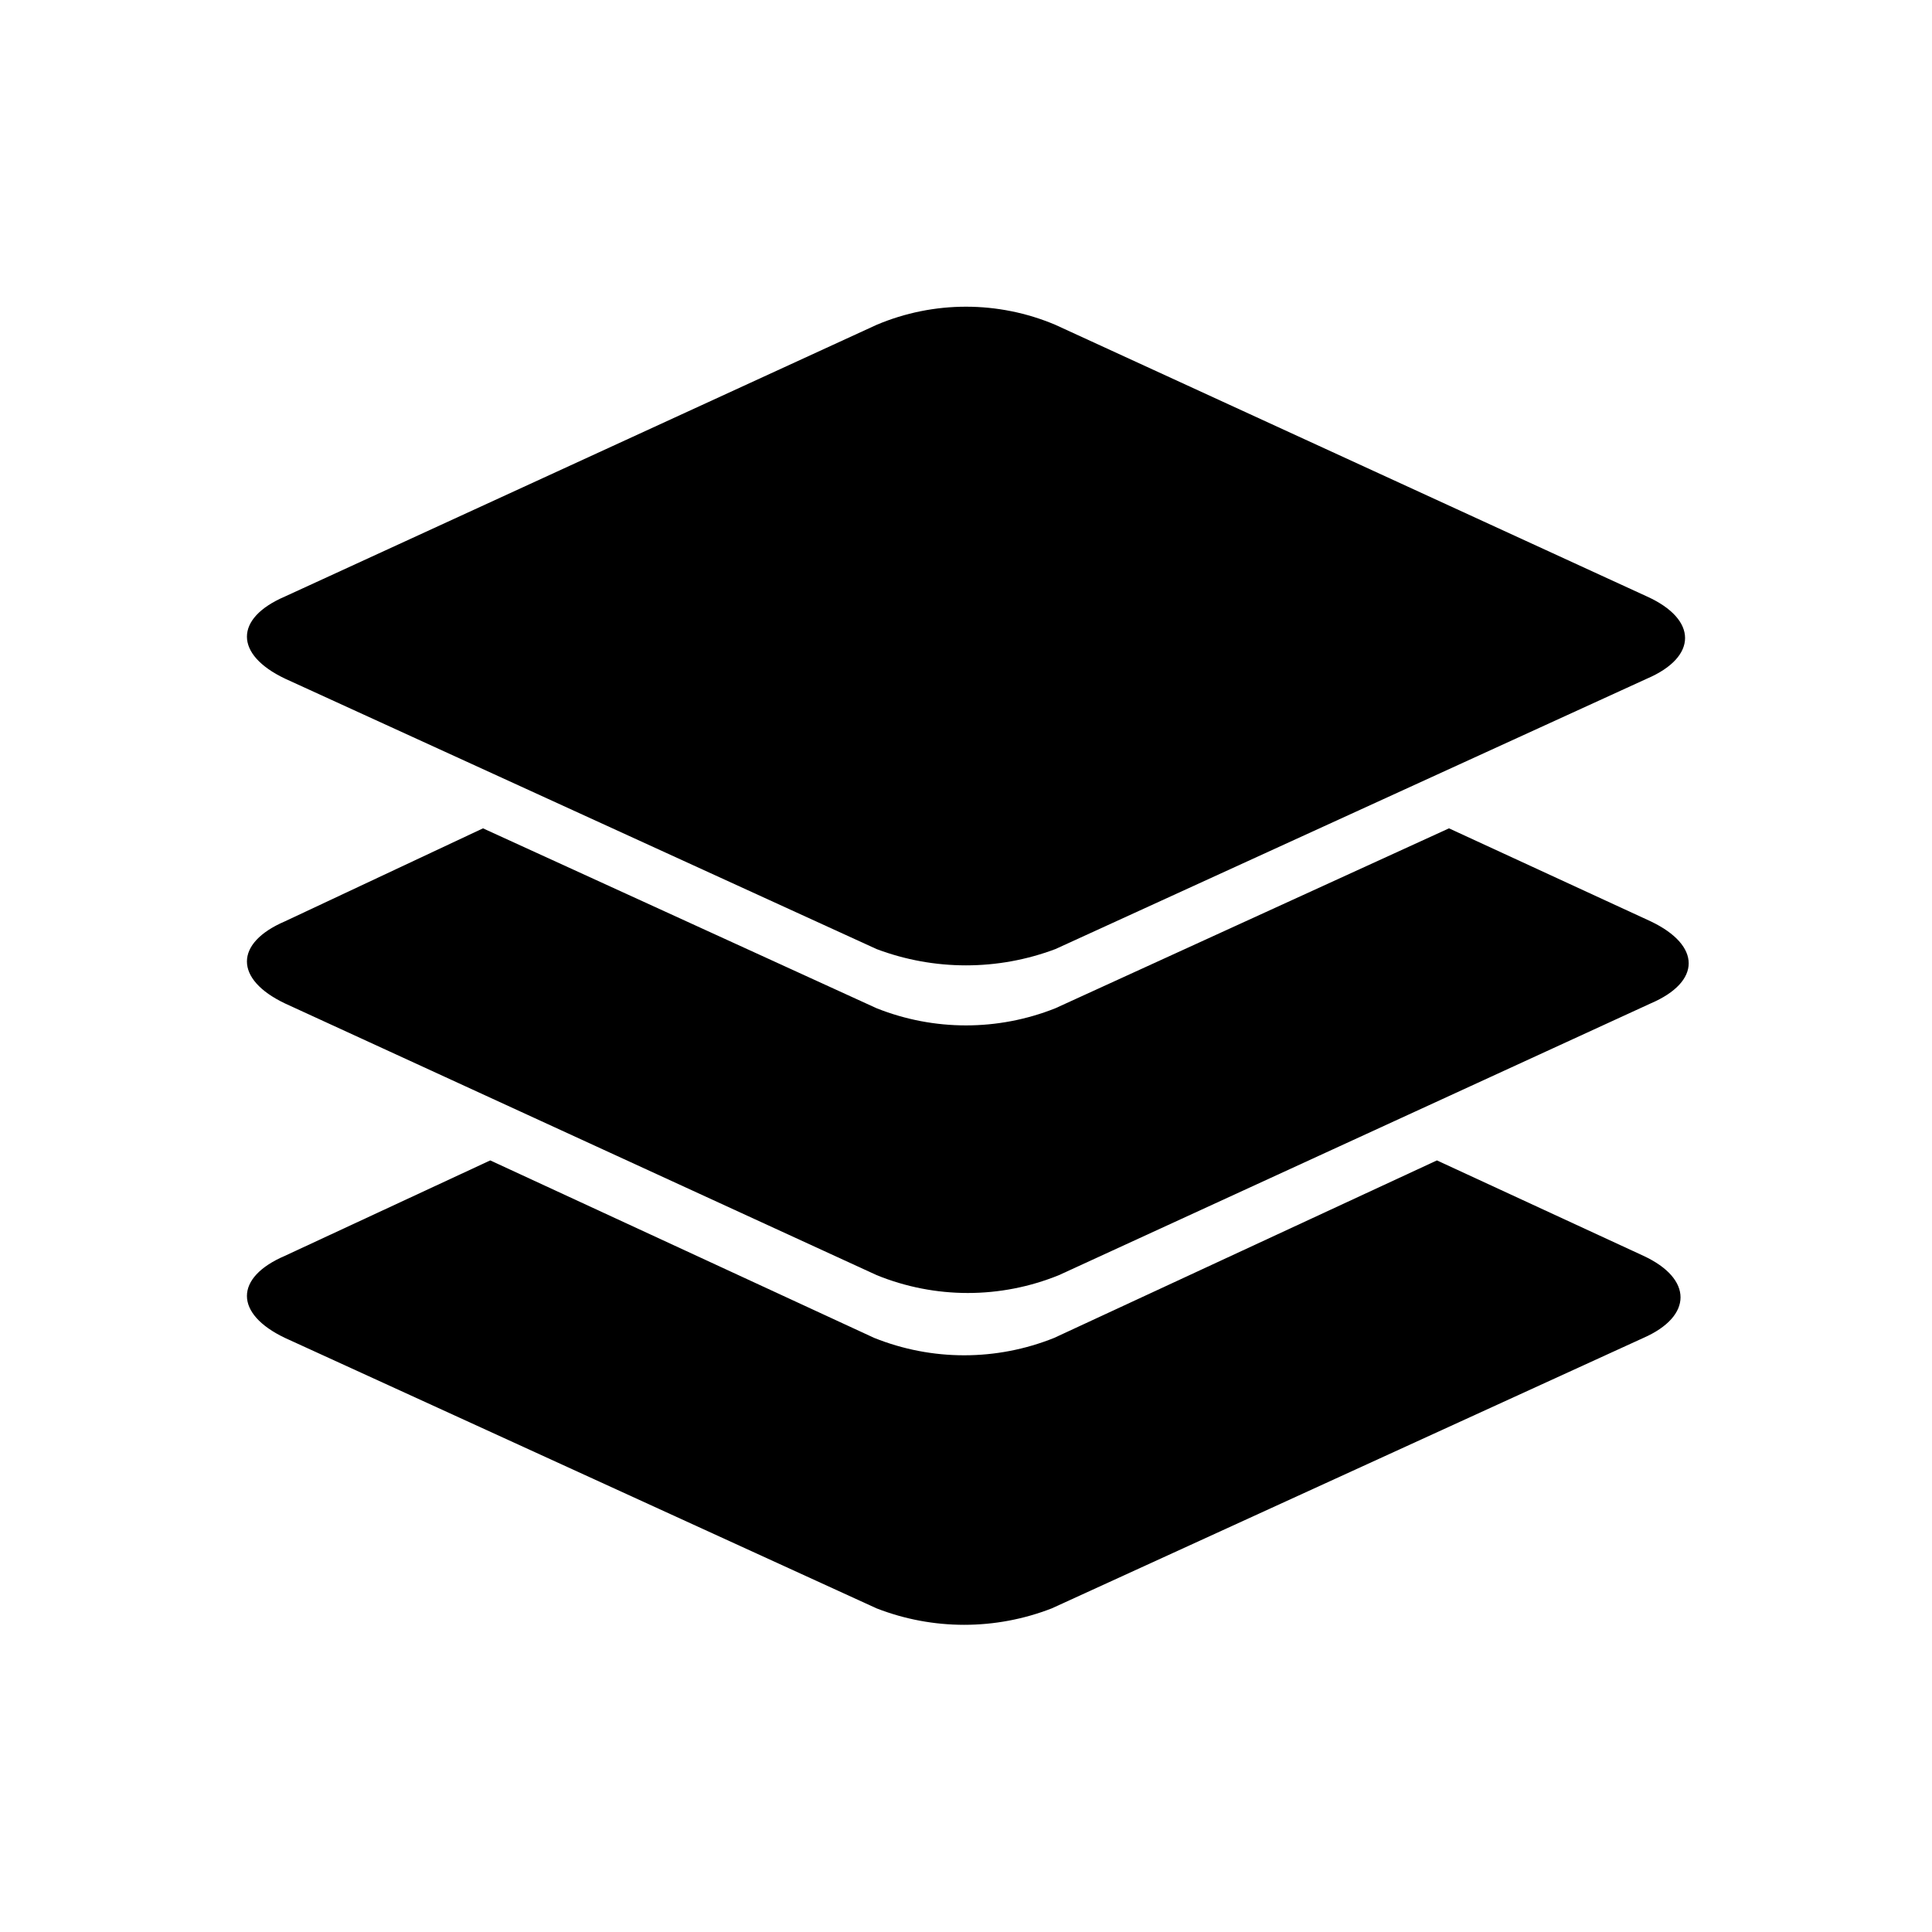
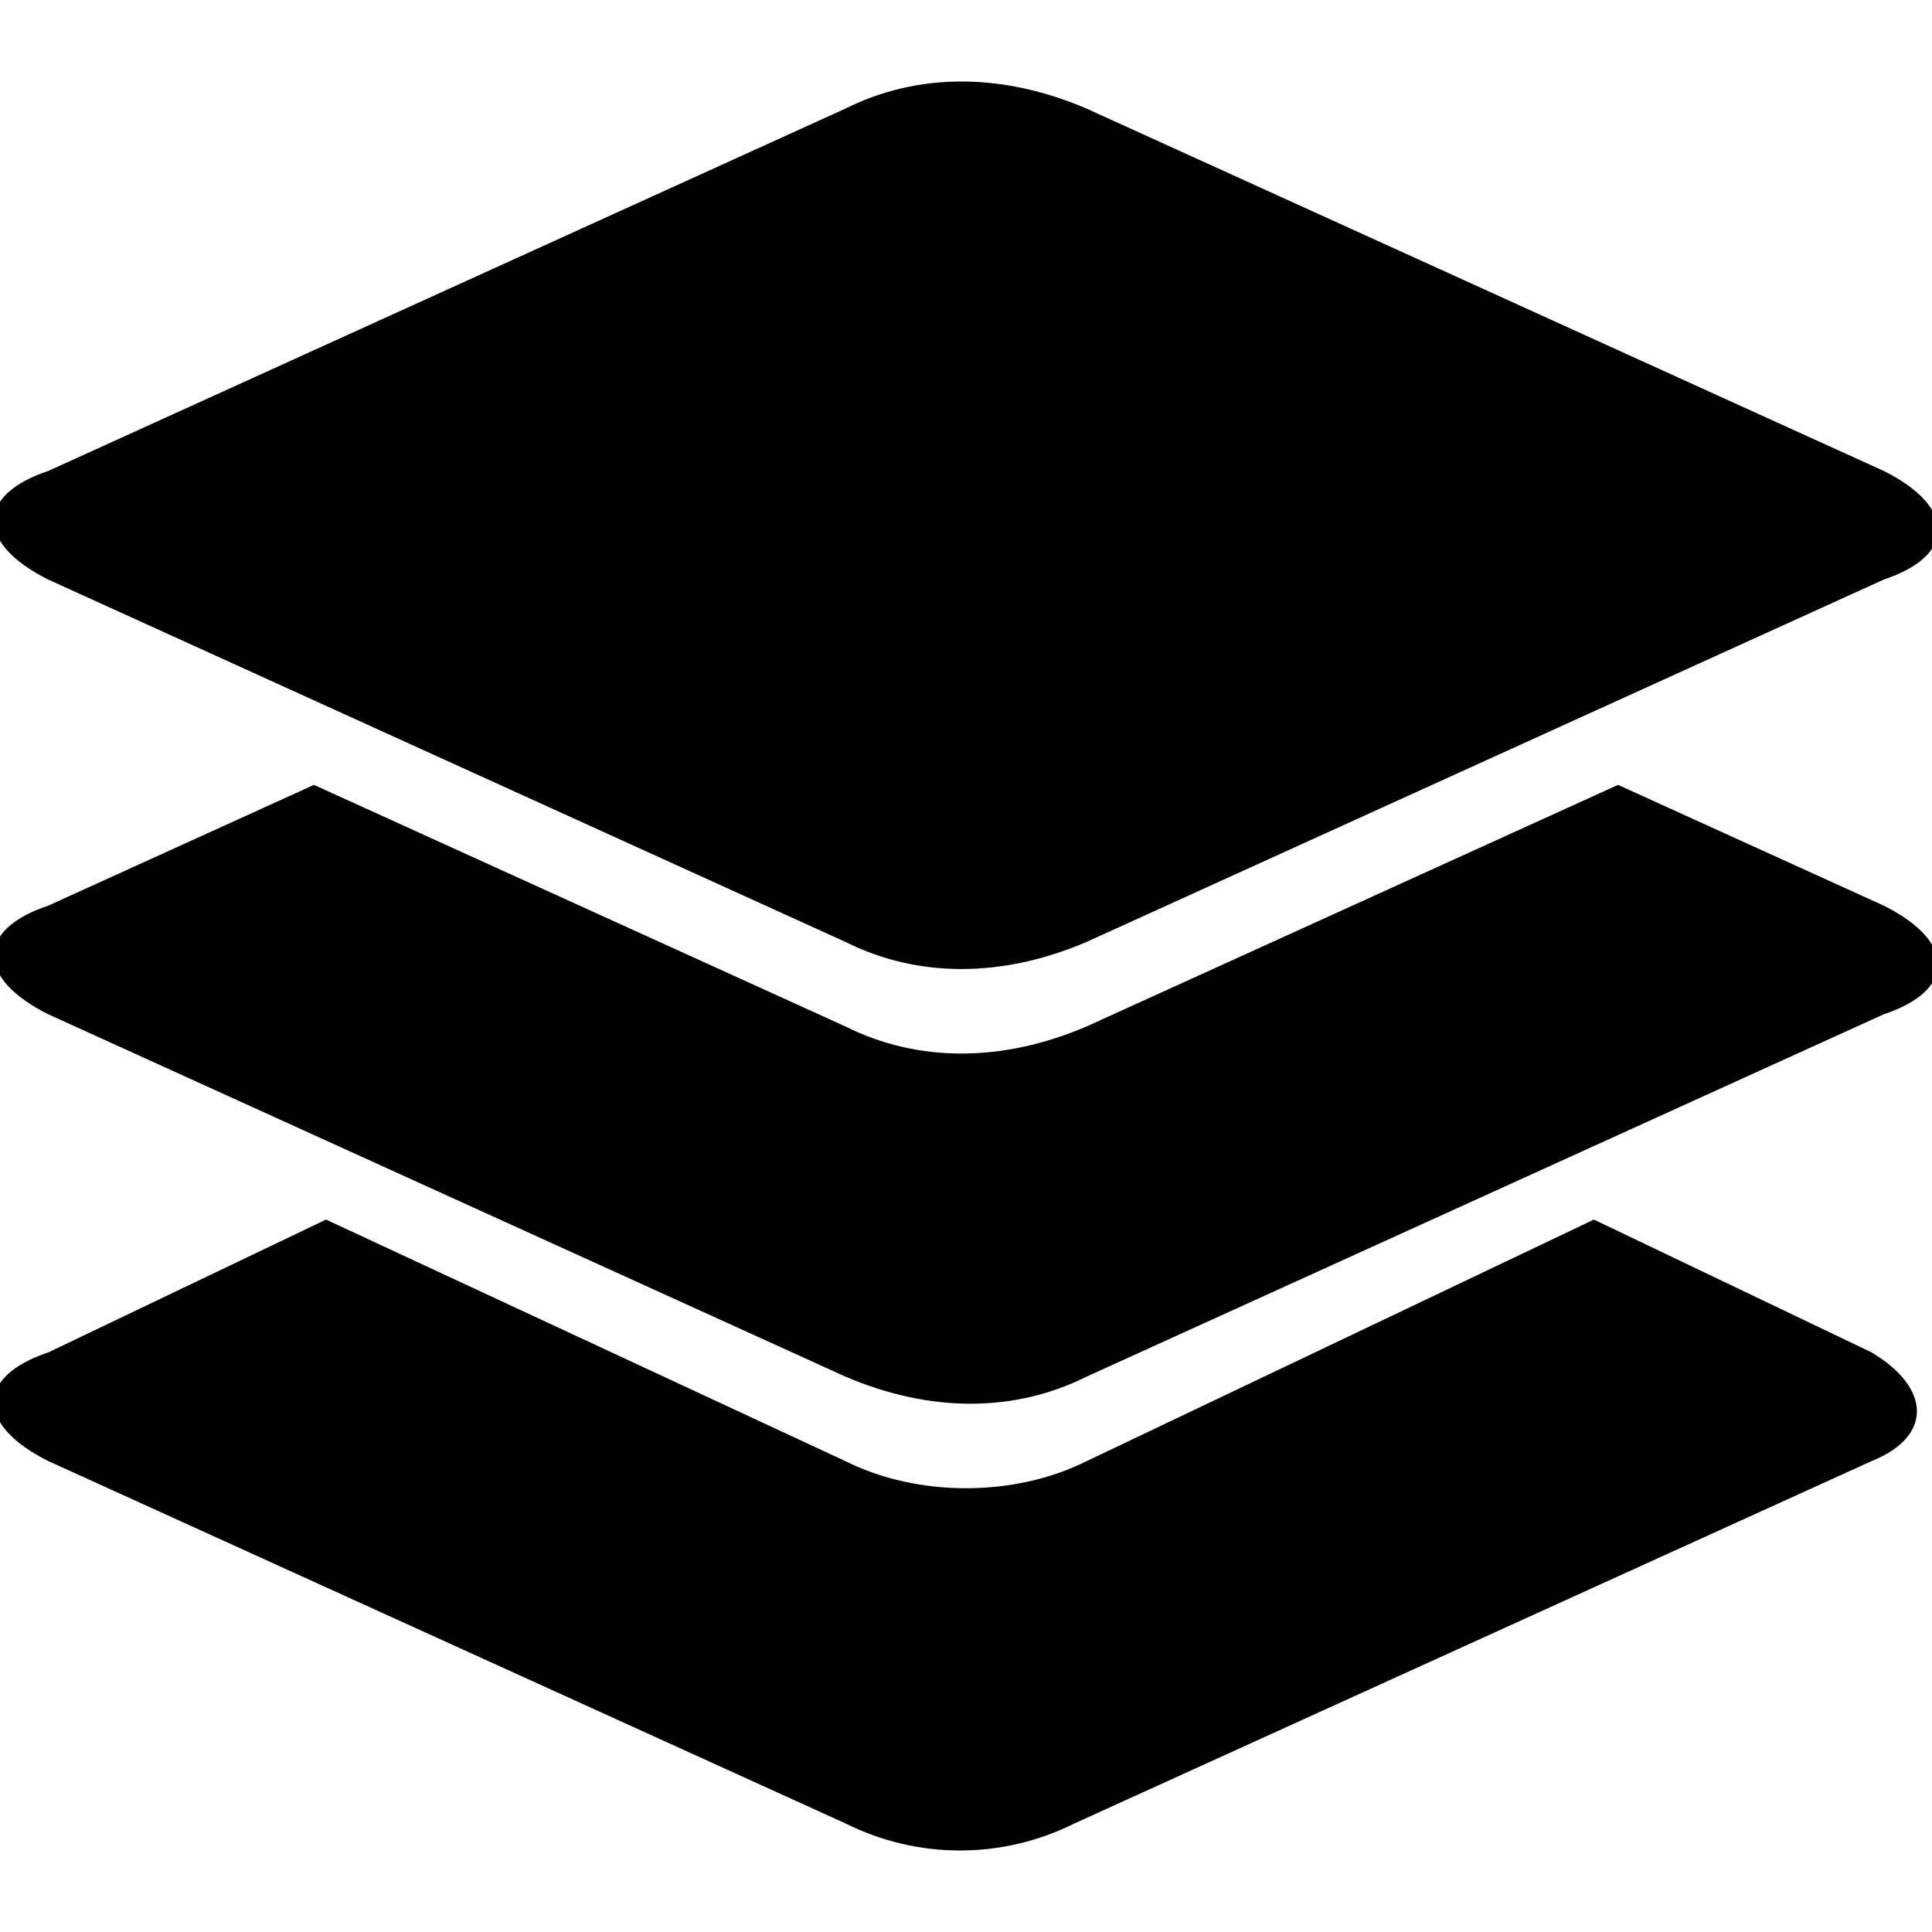
- <svg xmlns="http://www.w3.org/2000/svg" id="Layer_1" data-name="Layer 1" viewBox="0 0 16 16">
-   <path d="M7.26,13.32l-4.9-2.24c-.42-.2-.42-.5,0-.68l1.7-.79,3.18,1.47a2,2,0,0,0,1.49,0L11.9,9.61l1.71.79c.41.19.41.5,0,.68l-4.9,2.24A2,2,0,0,1,7.26,13.32Z" />
-   <path d="M7.26,10.56,2.36,8.31c-.42-.2-.42-.5,0-.68L4,6.86,7.26,8.35a2,2,0,0,0,1.48,0L12,6.86l1.67.77c.42.2.42.5,0,.68l-4.9,2.25A2,2,0,0,1,7.26,10.56Z" />
-   <path d="M7.26,7.86,2.36,5.62c-.42-.2-.42-.5,0-.68l4.9-2.25a1.9,1.9,0,0,1,1.48,0l4.9,2.25c.42.19.42.5,0,.68L8.74,7.86A2.1,2.1,0,0,1,7.26,7.86Z" />
+ <svg xmlns="http://www.w3.org/2000/svg" version="1.1" id="Layer_1" x="0px" y="0px" viewBox="0 0 16 16" style="enable-background:new 0 0 16 16;" xml:space="preserve">
+   <g>
+     <path d="M7,15.1l-6.6-3c-0.6-0.3-0.6-0.7,0-0.9l2.3-1.1l4.3,2c0.6,0.3,1.4,0.3,2,0l4.2-2l2.3,1.1c0.5,0.3,0.5,0.7,0,0.9l-6.6,3   C8.3,15.4,7.6,15.4,7,15.1z" />
+     <path d="M7,11.4l-6.6-3c-0.6-0.3-0.6-0.7,0-0.9l2.2-1l4.4,2c0.6,0.3,1.3,0.3,2,0l4.4-2l2.2,1c0.6,0.3,0.6,0.7,0,0.9l-6.6,3   C8.4,11.7,7.7,11.7,7,11.4z" />
+     <path d="M7,7.8l-6.6-3c-0.6-0.3-0.6-0.7,0-0.9l6.6-3c0.6-0.3,1.3-0.3,2,0l6.6,3c0.6,0.3,0.6,0.7,0,0.9L9,7.8C8.3,8.1,7.6,8.1,7,7.8   z" />
+   </g>
</svg>
